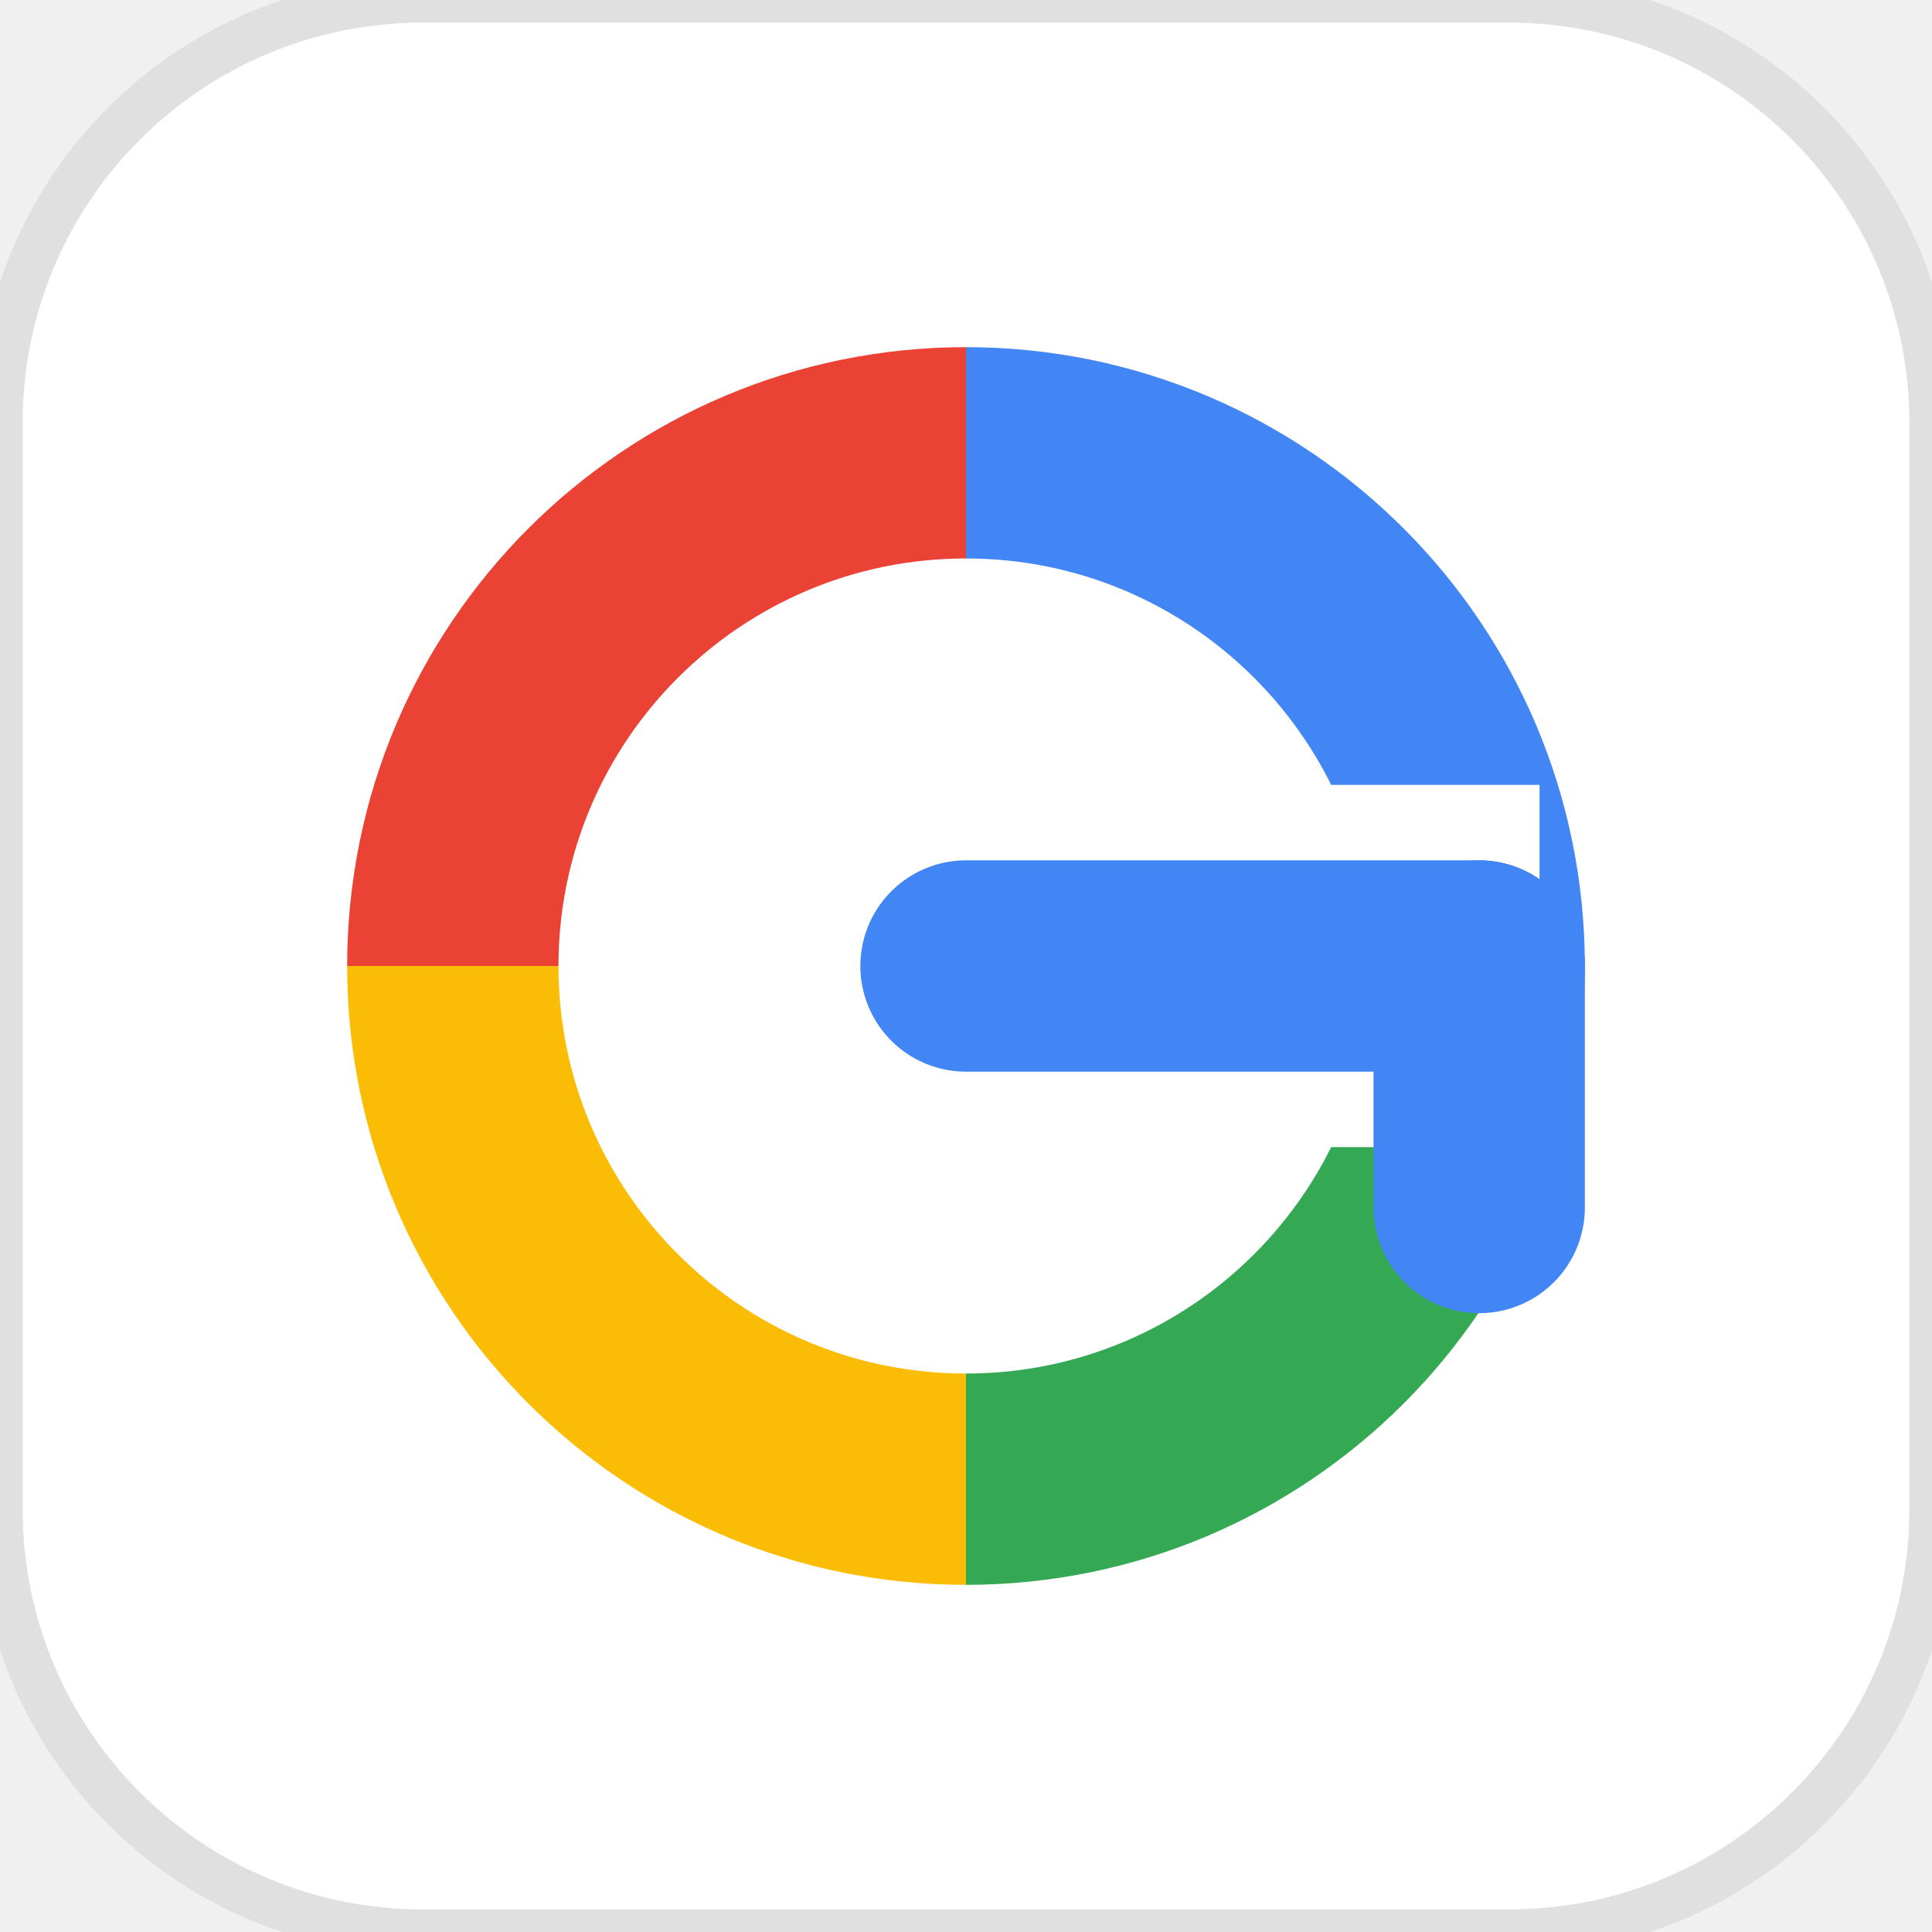
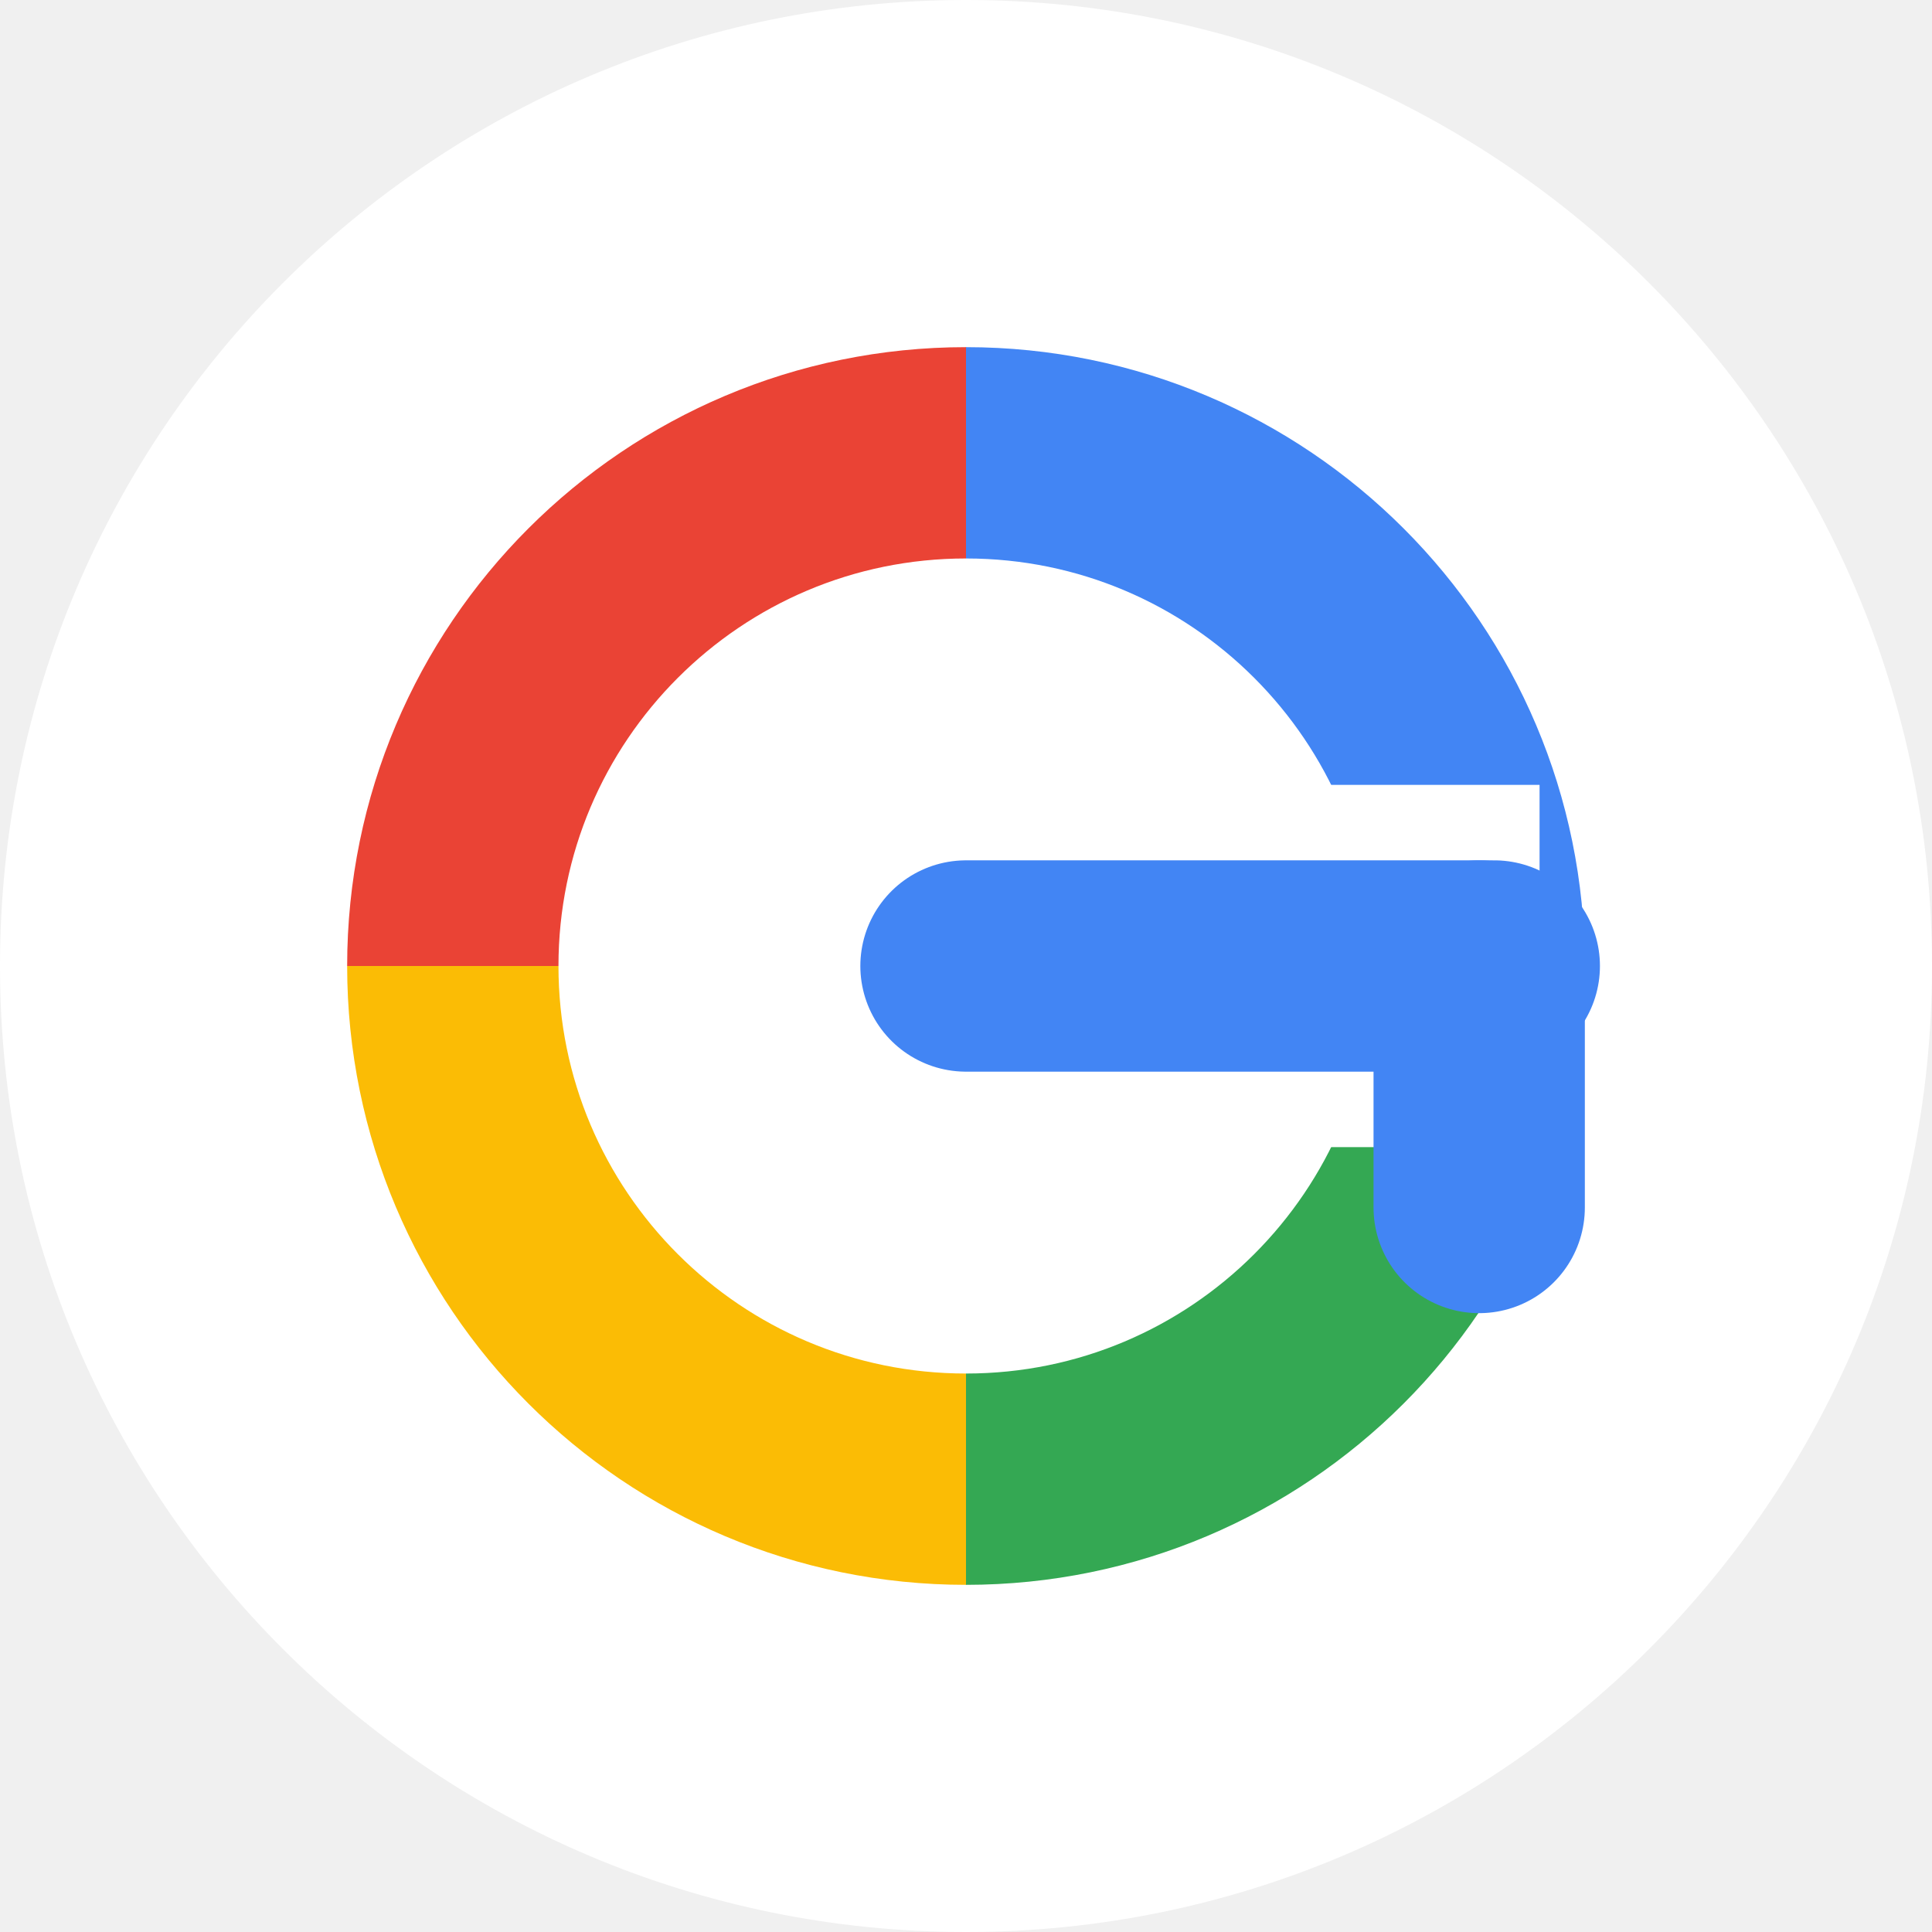
<svg xmlns="http://www.w3.org/2000/svg" viewBox="0 0 64 64">
-   <rect width="64" height="64" rx="14" fill="white" stroke="#e0e0e0" stroke-width="1.5" />
+   <circle cx="32" cy="32" r="32" fill="white" />
  <g stroke-width="7" fill="none" stroke-linecap="butt" transform="translate(32,32)">
    <path d="M 17 0 A 17 17 0 0 0 0 -17" stroke="#4285F4" />
    <path d="M 0 -17 A 17 17 0 0 0 -17 0" stroke="#EA4335" />
    <path d="M -17 0 A 17 17 0 0 0 0 17" stroke="#FBBC05" />
    <path d="M 0 17 A 17 17 0 0 0 17 0" stroke="#34A853" />
  </g>
  <rect x="37" y="26" width="14" height="12" fill="white" />
  <g stroke="#4285F4" stroke-width="7" stroke-linecap="round" fill="none" transform="translate(32,32)">
-     <line x1="0" y1="0" x2="17" y2="0" />
+     <line x1="0" y1="0" x2="17.5" y2="0" />
    <line x1="17" y1="0" x2="17" y2="8" />
  </g>
</svg>
